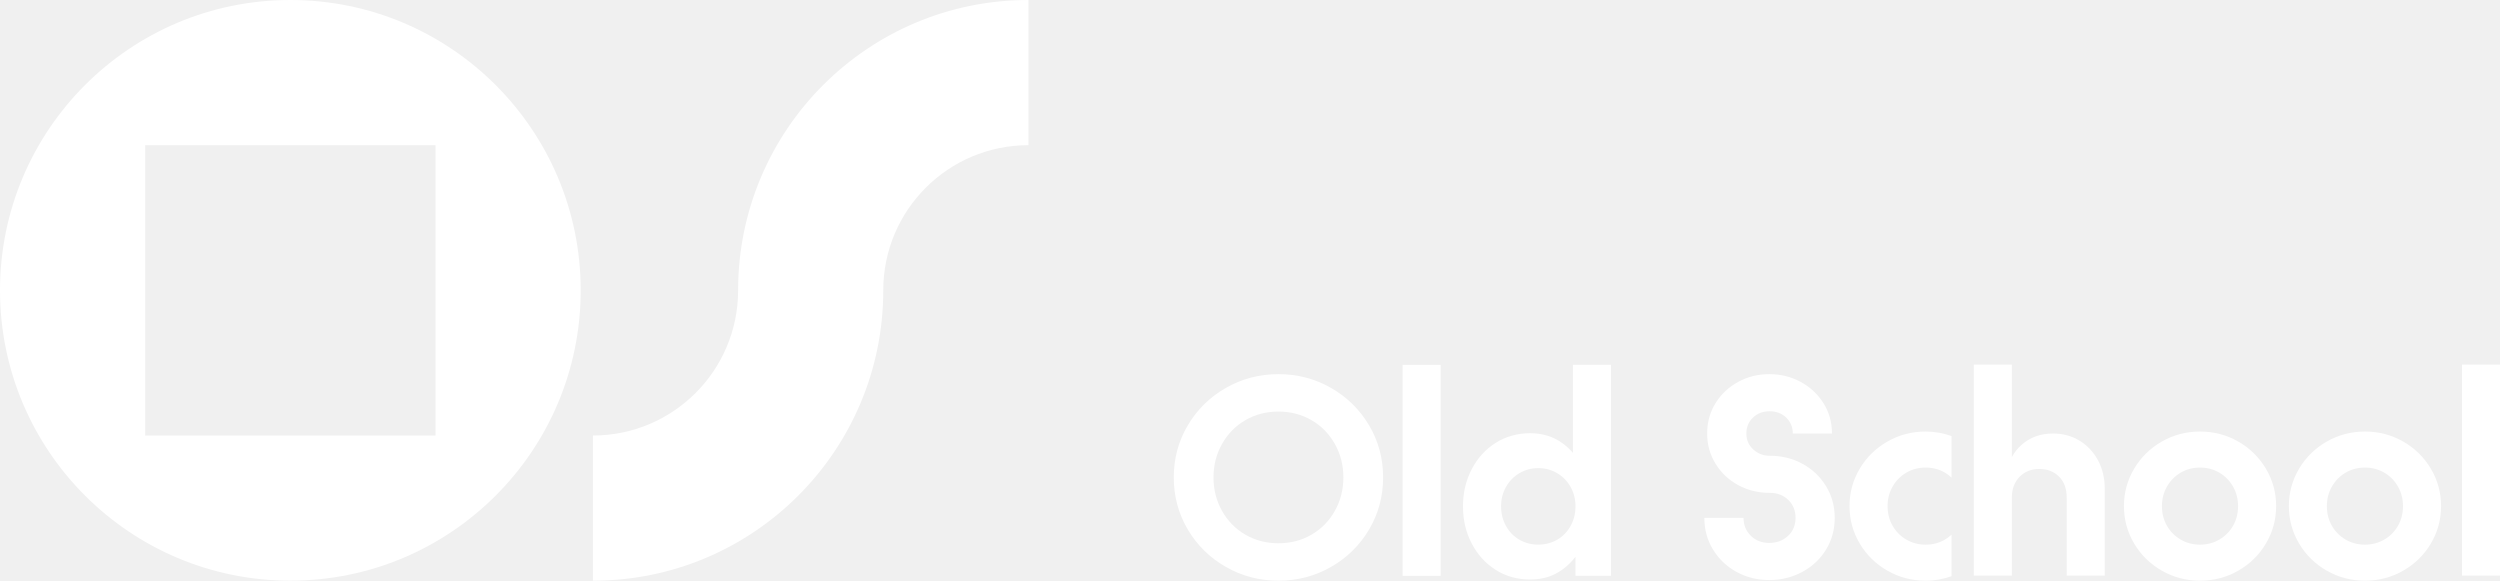
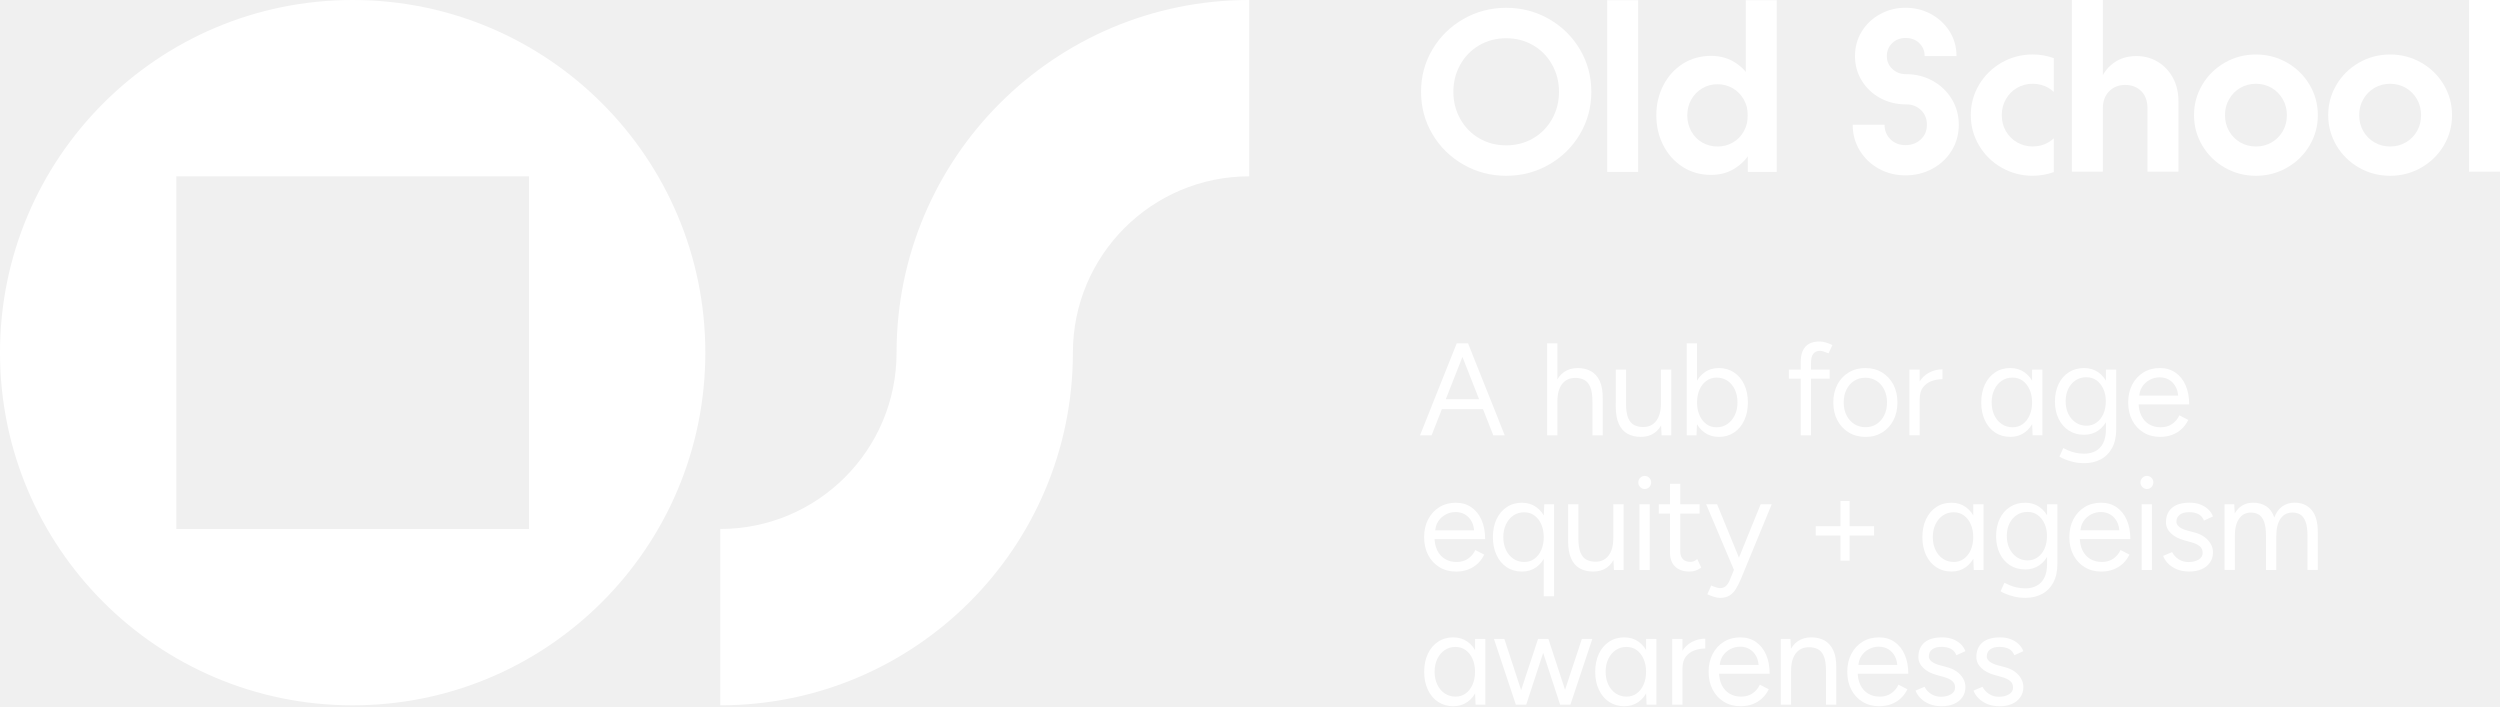
- <svg xmlns="http://www.w3.org/2000/svg" id="Layer_1" viewBox="0 0 825.01 191.63">
+ <svg xmlns="http://www.w3.org/2000/svg" id="a" viewBox="0 0 1197.46 338.29">
  <defs>
-     <style>.cls-1{fill:#fff;stroke-width:0px;}</style>
+     <style>.b{fill:#fff;stroke-width:0px;}</style>
  </defs>
-   <path class="cls-1" d="m439.25,128.02c-5.29-3.03-11.08-4.55-17.36-4.55s-12.07,1.52-17.36,4.55c-5.29,3.03-9.48,7.15-12.56,12.35-3.08,5.2-4.62,10.93-4.62,17.18s1.54,11.98,4.62,17.18c3.08,5.2,7.26,9.32,12.56,12.35,5.3,3.03,11.08,4.55,17.36,4.55s12.07-1.52,17.36-4.55c5.29-3.03,9.48-7.15,12.56-12.35,3.08-5.2,4.62-10.92,4.62-17.18s-1.54-11.98-4.62-17.18c-3.08-5.2-7.26-9.32-12.56-12.35Zm1.25,40.58c-1.88,3.34-4.45,5.96-7.71,7.85-3.26,1.89-6.89,2.83-10.9,2.83s-7.63-.94-10.9-2.83c-3.26-1.89-5.83-4.5-7.71-7.85-1.88-3.34-2.82-7.02-2.82-11.05s.94-7.71,2.82-11.05c1.88-3.34,4.45-5.96,7.71-7.85,3.26-1.89,6.9-2.83,10.9-2.83s7.63.94,10.9,2.83c3.26,1.89,5.83,4.5,7.71,7.85,1.88,3.34,2.82,7.03,2.82,11.05s-.94,7.71-2.82,11.05Z" />
-   <rect class="cls-1" x="462.86" y="120.4" width="12.56" height="69.64" />
-   <path class="cls-1" d="m519.08,149.44c-1.03-1.19-2.18-2.25-3.46-3.18-3.05-2.2-6.6-3.3-10.67-3.3s-8.05,1.07-11.4,3.2c-3.36,2.14-5.99,5.05-7.9,8.73-1.91,3.68-2.86,7.75-2.86,12.21s.95,8.53,2.86,12.21c1.91,3.68,4.54,6.59,7.9,8.73,3.35,2.14,7.16,3.2,11.4,3.2s7.62-1.1,10.67-3.3c1.64-1.18,3.06-2.58,4.29-4.2v6.28h11.73v-69.64h-12.56v29.04Zm-.78,24.12c-1.08,1.95-2.56,3.47-4.43,4.55-1.88,1.08-3.96,1.62-6.23,1.62s-4.36-.54-6.23-1.62c-1.88-1.08-3.36-2.6-4.43-4.55-1.08-1.95-1.62-4.1-1.62-6.45s.54-4.49,1.62-6.41c1.08-1.92,2.55-3.44,4.43-4.55,1.88-1.11,3.95-1.67,6.23-1.67s4.35.56,6.23,1.67c1.88,1.11,3.35,2.63,4.43,4.55,1.08,1.92,1.62,4.05,1.62,6.4h0c0,2.36-.54,4.51-1.62,6.46Z" />
-   <path class="cls-1" d="m594.86,153.09c-3.26-1.8-6.86-2.69-10.8-2.69h-.09c-2.09,0-3.89-.7-5.4-2.09-1.51-1.39-2.26-3.14-2.26-5.25s.72-3.85,2.17-5.25c1.45-1.39,3.28-2.09,5.49-2.09s4.05.7,5.49,2.09c1.45,1.39,2.17,3.14,2.17,5.25h12.93c0-3.71-.94-7.06-2.82-10.03-1.88-2.97-4.39-5.31-7.53-7.01-3.14-1.7-6.59-2.55-10.34-2.55s-7.11.85-10.25,2.55c-3.14,1.7-5.63,4.04-7.48,7.01-1.85,2.97-2.77,6.31-2.77,10.03s.92,6.98,2.77,9.98c1.85,3,4.34,5.35,7.48,7.06,3.14,1.7,6.62,2.55,10.43,2.55h.09c2.4,0,4.4.78,6,2.32,1.6,1.55,2.4,3.53,2.4,5.94s-.83,4.4-2.49,5.94c-1.66,1.55-3.73,2.32-6.19,2.32s-4.49-.79-6.09-2.37c-1.6-1.58-2.4-3.54-2.4-5.9h-12.93c0,3.84.95,7.32,2.86,10.45,1.91,3.13,4.49,5.59,7.76,7.38,3.26,1.8,6.86,2.69,10.8,2.69s7.57-.9,10.9-2.69c3.32-1.79,5.94-4.25,7.85-7.38,1.91-3.12,2.86-6.61,2.86-10.45s-.95-7.32-2.86-10.45c-1.91-3.12-4.49-5.59-7.76-7.38Z" />
-   <path class="cls-1" d="m622.86,145.71c-3.85,2.2-6.9,5.18-9.14,8.96-2.25,3.78-3.37,7.89-3.37,12.35s1.12,8.57,3.37,12.35c2.25,3.78,5.29,6.76,9.14,8.96,3.85,2.2,8.05,3.3,12.6,3.3,3.01,0,5.85-.53,8.56-1.49v-13.71c-.66.61-1.38,1.17-2.18,1.64-1.91,1.11-4.03,1.67-6.37,1.67s-4.46-.56-6.37-1.67c-1.91-1.11-3.42-2.63-4.53-4.55-1.11-1.92-1.66-4.09-1.66-6.5s.55-4.5,1.66-6.45c1.11-1.95,2.62-3.48,4.53-4.6,1.91-1.11,4.03-1.67,6.37-1.67s4.46.56,6.37,1.67c.8.47,1.52,1.03,2.18,1.65v-13.72c-2.7-.96-5.54-1.49-8.56-1.49-4.56,0-8.76,1.1-12.6,3.3Z" />
-   <path class="cls-1" d="m686.27,145.43c-2.59-1.58-5.51-2.37-8.77-2.37-4.06,0-7.5,1.22-10.3,3.67-1.36,1.19-2.45,2.56-3.28,4.1v-30.52h-12.56v69.64h12.56v-25.72c0-2.85.85-5.14,2.54-6.87,1.69-1.73,3.86-2.6,6.51-2.6s4.82.84,6.51,2.51c1.69,1.67,2.54,3.99,2.54,6.96v25.72h12.56v-28.6c0-3.53-.74-6.67-2.22-9.42-1.48-2.75-3.51-4.92-6.09-6.5Z" />
-   <path class="cls-1" d="m738.62,145.71c-3.85-2.2-8.05-3.3-12.6-3.3s-8.76,1.1-12.6,3.3c-3.85,2.2-6.9,5.19-9.14,8.96-2.25,3.78-3.37,7.89-3.37,12.35s1.12,8.57,3.37,12.35c2.25,3.78,5.29,6.76,9.14,8.96,3.85,2.2,8.05,3.3,12.6,3.3s8.76-1.1,12.6-3.3c3.85-2.2,6.89-5.18,9.14-8.96,2.25-3.77,3.37-7.89,3.37-12.35s-1.12-8.57-3.37-12.35c-2.25-3.77-5.3-6.76-9.14-8.96Zm-1.71,27.81c-1.11,1.92-2.62,3.44-4.53,4.55-1.91,1.11-4.03,1.67-6.37,1.67s-4.46-.56-6.37-1.67c-1.91-1.11-3.42-2.63-4.53-4.55-1.11-1.92-1.66-4.09-1.66-6.5s.55-4.5,1.66-6.45c1.11-1.95,2.62-3.48,4.53-4.6,1.91-1.11,4.03-1.67,6.37-1.67s4.46.56,6.37,1.67c1.91,1.11,3.42,2.65,4.53,4.6,1.11,1.95,1.66,4.1,1.66,6.45s-.55,4.58-1.66,6.5Z" />
-   <path class="cls-1" d="m793.05,145.71c-3.85-2.2-8.05-3.3-12.6-3.3s-8.76,1.1-12.6,3.3c-3.85,2.2-6.9,5.19-9.14,8.96-2.25,3.78-3.37,7.89-3.37,12.35s1.12,8.57,3.37,12.35c2.25,3.78,5.29,6.76,9.14,8.96,3.85,2.2,8.05,3.3,12.6,3.3s8.76-1.1,12.6-3.3c3.85-2.2,6.89-5.18,9.14-8.96,2.25-3.77,3.37-7.89,3.37-12.35s-1.12-8.57-3.37-12.35c-2.25-3.77-5.3-6.76-9.14-8.96Zm-1.71,27.81c-1.11,1.92-2.62,3.44-4.53,4.55-1.91,1.11-4.03,1.67-6.37,1.67s-4.46-.56-6.37-1.67c-1.91-1.11-3.42-2.63-4.53-4.55-1.11-1.92-1.66-4.09-1.66-6.5s.55-4.5,1.66-6.45c1.11-1.95,2.62-3.48,4.53-4.6,1.91-1.11,4.03-1.67,6.37-1.67s4.46.56,6.37,1.67c1.91,1.11,3.42,2.65,4.53,4.6,1.11,1.95,1.66,4.1,1.66,6.45s-.55,4.58-1.66,6.5Z" />
-   <rect class="cls-1" x="812.46" y="120.31" width="12.56" height="69.64" />
-   <path class="cls-1" d="m243.58,95.81h0c0,26.46-21.45,47.91-47.91,47.91v47.91c52.91,0,95.81-42.89,95.81-95.81h0c0-26.46,21.45-47.91,47.91-47.91V0c-52.91,0-95.81,42.89-95.81,95.81Z" />
-   <path class="cls-1" d="m95.82,0C42.9,0,0,42.9,0,95.81s42.9,95.81,95.82,95.81,95.81-42.9,95.81-95.81S148.73,0,95.82,0Zm47.91,143.72H47.91V47.91h95.81v95.81Z" />
+   <path class="b" d="m598.36,84.46V0C505.07,0,429.45,75.62,429.44,168.91c0,46.65-37.81,84.46-84.46,84.46v84.46c93.29,0,168.92-75.62,168.92-168.91,0-46.65,37.81-84.46,84.46-84.46" />
+   <path class="b" d="m253.38,253.37H84.46V84.46h168.92v168.91Zm84.46-84.45C337.84,75.63,262.21,0,168.92,0S0,75.63,0,168.92s75.63,168.92,168.92,168.92,168.92-75.63,168.92-168.92" />
+   <path class="b" d="m696.14,43.97c0,4.75,1.11,9.1,3.33,13.05,2.22,3.95,5.25,7.04,9.1,9.26,3.85,2.23,8.14,3.34,12.87,3.34s9.01-1.11,12.87-3.34c3.85-2.23,6.89-5.32,9.1-9.26,2.22-3.95,3.33-8.3,3.33-13.05s-1.11-9.1-3.33-13.05c-2.22-3.95-5.25-7.03-9.1-9.26-3.85-2.23-8.14-3.34-12.87-3.34s-9.01,1.12-12.87,3.34c-3.85,2.23-6.89,5.32-9.1,9.26-2.22,3.95-3.33,8.3-3.33,13.05m-15.48,0c0-7.38,1.82-14.14,5.45-20.28,3.64-6.14,8.58-11,14.83-14.58,6.25-3.58,13.09-5.37,20.5-5.37s14.25,1.79,20.5,5.37c6.25,3.58,11.2,8.44,14.83,14.58,3.64,6.14,5.45,12.9,5.45,20.28s-1.82,14.14-5.45,20.28c-3.63,6.14-8.58,11-14.83,14.58-6.25,3.58-13.08,5.37-20.5,5.37s-14.25-1.79-20.5-5.37c-6.25-3.58-11.19-8.44-14.83-14.58-3.63-6.14-5.45-12.9-5.45-20.28" />
+   <rect class="b" x="769.81" y=".11" width="14.83" height="82.23" />
+   <polygon class="b" points="836.2 .11 836.2 37.5 837.18 41.45 837.18 82.34 851.03 82.34 851.03 .11 836.2 .11" />
+   <path class="b" d="m837.18,55.26c0,2.78-.64,5.32-1.91,7.62-1.27,2.3-3.02,4.09-5.23,5.37-2.22,1.28-4.67,1.92-7.36,1.92s-5.14-.64-7.36-1.92c-2.22-1.28-3.96-3.07-5.23-5.37-1.27-2.3-1.91-4.84-1.91-7.62s.64-5.3,1.91-7.57c1.27-2.26,3.02-4.06,5.23-5.37,2.22-1.32,4.67-1.97,7.36-1.97s5.14.66,7.36,1.97c2.22,1.32,3.96,3.11,5.23,5.37,1.27,2.27,1.91,4.79,1.91,7.57m6.11.11c0-5.19-.96-9.96-2.89-14.31-1.93-4.35-4.69-7.82-8.29-10.42-3.6-2.59-7.8-3.89-12.59-3.89s-9.51,1.26-13.47,3.78c-3.96,2.52-7.07,5.96-9.32,10.31-2.25,4.35-3.38,9.16-3.38,14.42s1.13,10.07,3.38,14.42c2.25,4.35,5.36,7.78,9.32,10.31,3.96,2.52,8.45,3.78,13.47,3.78s9-1.3,12.59-3.89c3.6-2.59,6.36-6.07,8.29-10.42,1.93-4.35,2.89-9.05,2.89-14.09" />
+   <path class="b" d="m902.68,59.76h-15.27c0,4.53,1.13,8.64,3.38,12.34,2.25,3.69,5.31,6.6,9.16,8.72,3.85,2.12,8.1,3.18,12.76,3.18s8.94-1.06,12.87-3.18c3.93-2.12,7.01-5.02,9.27-8.72,2.25-3.69,3.38-7.8,3.38-12.34s-1.13-8.64-3.38-12.34c-2.25-3.69-5.31-6.6-9.16-8.72-3.85-2.12-8.11-3.18-12.76-3.18h-.11c-2.47,0-4.6-.82-6.38-2.47-1.78-1.64-2.67-3.71-2.67-6.19s.85-4.55,2.56-6.2c1.71-1.64,3.87-2.47,6.49-2.47s4.78.82,6.49,2.47c1.71,1.64,2.56,3.71,2.56,6.2h15.27c0-4.39-1.11-8.33-3.33-11.84-2.22-3.51-5.18-6.27-8.89-8.28-3.71-2.01-7.78-3.02-12.21-3.02s-8.4,1.01-12.1,3.02c-3.71,2.01-6.65,4.77-8.83,8.28-2.18,3.51-3.27,7.46-3.27,11.84s1.09,8.24,3.27,11.79c2.18,3.55,5.13,6.32,8.83,8.33,3.71,2.01,7.81,3.02,12.32,3.02h.11c2.84,0,5.2.91,7.09,2.74,1.89,1.83,2.83,4.17,2.83,7.02s-.98,5.19-2.94,7.02c-1.96,1.83-4.4,2.74-7.31,2.74s-5.31-.93-7.2-2.8c-1.89-1.86-2.84-4.18-2.84-6.96" />
+   <path class="b" d="m983.74,27.85c-3.19-1.13-6.55-1.76-10.1-1.76-5.38,0-10.34,1.3-14.88,3.89-4.54,2.6-8.14,6.12-10.8,10.58-2.65,4.46-3.98,9.32-3.98,14.58s1.33,10.12,3.98,14.58c2.65,4.46,6.25,7.99,10.8,10.58,4.54,2.59,9.5,3.89,14.88,3.89,3.56,0,6.91-.62,10.1-1.76v-16.19c-.78.72-1.63,1.38-2.58,1.94-2.25,1.32-4.76,1.97-7.52,1.97s-5.27-.66-7.52-1.97c-2.25-1.32-4.03-3.11-5.34-5.37-1.31-2.26-1.96-4.82-1.96-7.67s.65-5.32,1.96-7.62,3.09-4.11,5.34-5.43c2.25-1.32,4.76-1.97,7.52-1.97s5.27.66,7.52,1.97c.95.56,1.8,1.22,2.58,1.95v-16.2Z" />
+   <path class="b" d="m992.4,82.23h14.83v-30.37c0-3.36,1-6.07,3-8.11,2-2.05,4.56-3.07,7.69-3.07s5.69.99,7.69,2.96c2,1.97,3,4.71,3,8.22v30.37h14.83v-33.77c0-4.17-.87-7.88-2.62-11.13-1.75-3.25-4.14-5.81-7.2-7.68-3.05-1.86-6.51-2.8-10.36-2.8-4.8,0-8.85,1.44-12.16,4.33-3.31,2.89-5.29,6.67-5.94,11.35l2.07.22V0h-14.83v82.23Z" />
+   <path class="b" d="m1095.38,55.15c0,2.85-.65,5.41-1.96,7.68-1.31,2.27-3.09,4.06-5.34,5.37-2.25,1.32-4.76,1.97-7.52,1.97s-5.27-.66-7.52-1.97c-2.25-1.32-4.03-3.11-5.34-5.37-1.31-2.27-1.96-4.82-1.96-7.68s.65-5.32,1.96-7.62c1.31-2.3,3.09-4.11,5.34-5.43,2.25-1.32,4.76-1.97,7.52-1.97s5.27.66,7.52,1.97c2.25,1.32,4.03,3.13,5.34,5.43,1.31,2.3,1.96,4.84,1.96,7.62m14.83,0c0-5.26-1.33-10.12-3.98-14.58-2.65-4.46-6.25-7.99-10.8-10.58-4.54-2.59-9.5-3.89-14.88-3.89s-10.34,1.3-14.88,3.89c-4.54,2.6-8.14,6.12-10.79,10.58-2.66,4.46-3.98,9.32-3.98,14.58s1.32,10.13,3.98,14.58c2.65,4.46,6.25,7.99,10.79,10.58,4.54,2.59,9.5,3.89,14.88,3.89s10.34-1.3,14.88-3.89c4.54-2.59,8.14-6.12,10.8-10.58,2.65-4.46,3.98-9.32,3.98-14.58" />
+   <path class="b" d="m1159.66,55.15c0,2.85-.65,5.41-1.96,7.68-1.31,2.27-3.09,4.06-5.34,5.37-2.25,1.32-4.76,1.97-7.52,1.97s-5.27-.66-7.52-1.97c-2.25-1.32-4.03-3.11-5.34-5.37-1.31-2.27-1.96-4.82-1.96-7.68s.65-5.32,1.96-7.62c1.31-2.3,3.09-4.11,5.34-5.43,2.25-1.32,4.76-1.97,7.52-1.97s5.27.66,7.52,1.97c2.25,1.32,4.03,3.13,5.34,5.43,1.31,2.3,1.96,4.84,1.96,7.62m14.83,0c0-5.26-1.33-10.12-3.98-14.58-2.65-4.46-6.25-7.99-10.8-10.58-4.54-2.59-9.5-3.89-14.88-3.89s-10.34,1.3-14.88,3.89c-4.54,2.6-8.14,6.12-10.8,10.58-2.65,4.46-3.98,9.32-3.98,14.58s1.33,10.13,3.98,14.58c2.65,4.46,6.25,7.99,10.8,10.58,4.54,2.59,9.5,3.89,14.88,3.89s10.34-1.3,14.88-3.89c4.54-2.59,8.14-6.12,10.8-10.58,2.65-4.46,3.98-9.32,3.98-14.58" />
+   <rect class="b" x="1182.63" y="0" width="14.83" height="82.23" />
+   <path class="b" d="m963.66,337.19c1.69-.73,3.02-1.79,4.01-3.18s1.48-3.02,1.48-4.91c0-1.43-.35-2.77-1.05-4.03-.7-1.26-1.73-2.38-3.08-3.37-1.36-.99-3.04-1.73-5.06-2.23l-3.08-.82c-1.73-.46-3.03-1.06-3.92-1.79-.88-.73-1.33-1.52-1.33-2.36,0-1.47.53-2.61,1.6-3.43,1.07-.82,2.55-1.23,4.44-1.23,1.77,0,3.27.32,4.5.94,1.23.63,2.12,1.66,2.65,3.08l4.32-1.95c-.49-1.34-1.28-2.51-2.34-3.49-1.07-.99-2.34-1.75-3.82-2.3-1.48-.55-3.13-.82-4.93-.82-3.78,0-6.63.83-8.54,2.49-1.91,1.66-2.87,3.98-2.87,6.95,0,1.93.78,3.66,2.34,5.19,1.56,1.53,3.74,2.67,6.54,3.43l2.96.82c1.89.5,3.32,1.15,4.29,1.95.97.8,1.45,1.85,1.45,3.15,0,1.43-.66,2.53-1.97,3.3-1.32.78-2.94,1.16-4.87,1.16-1.69,0-3.23-.44-4.63-1.32-1.4-.88-2.45-2.04-3.15-3.46l-4.32,1.83c.49,1.34,1.3,2.58,2.44,3.71,1.13,1.13,2.54,2.05,4.23,2.74,1.69.69,3.66,1.04,5.92,1.04s4.11-.37,5.8-1.1m-27.76,0c1.69-.73,3.02-1.79,4.01-3.18.99-1.38,1.48-3.02,1.48-4.91,0-1.43-.35-2.77-1.05-4.03-.7-1.26-1.73-2.38-3.08-3.37-1.36-.99-3.04-1.73-5.06-2.23l-3.08-.82c-1.73-.46-3.03-1.06-3.92-1.79-.89-.73-1.33-1.52-1.33-2.36,0-1.47.53-2.61,1.6-3.43,1.07-.82,2.55-1.23,4.44-1.23,1.77,0,3.27.32,4.5.94,1.23.63,2.12,1.66,2.65,3.08l4.32-1.95c-.49-1.34-1.27-2.51-2.34-3.49-1.07-.99-2.34-1.75-3.82-2.3-1.48-.55-3.13-.82-4.94-.82-3.78,0-6.63.83-8.54,2.49-1.91,1.66-2.87,3.98-2.87,6.95,0,1.93.78,3.66,2.34,5.19,1.56,1.53,3.74,2.67,6.54,3.43l2.96.82c1.89.5,3.32,1.15,4.29,1.95.97.8,1.45,1.85,1.45,3.15,0,1.43-.66,2.53-1.97,3.3-1.32.78-2.94,1.16-4.87,1.16-1.69,0-3.23-.44-4.63-1.32-1.4-.88-2.45-2.04-3.15-3.46l-4.32,1.83c.49,1.34,1.31,2.58,2.44,3.71,1.13,1.13,2.54,2.05,4.23,2.74,1.69.69,3.66,1.04,5.92,1.04s4.11-.37,5.8-1.1m-44.42-22.85c.92-1.45,2.14-2.57,3.64-3.37,1.5-.8,3.09-1.2,4.78-1.2s3.25.4,4.56,1.2c1.32.8,2.36,1.93,3.15,3.4.78,1.47,1.17,3.21,1.17,5.22l1.3-1.07h-21.28l1.3,1.01c0-2.01.46-3.75,1.39-5.19m14.43,22.94c1.75-.67,3.27-1.61,4.56-2.83,1.3-1.22,2.33-2.64,3.12-4.28l-4.26-2.2c-.82,1.72-1.98,3.11-3.49,4.15-1.5,1.05-3.34,1.57-5.52,1.57-2.06,0-3.89-.47-5.49-1.42-1.6-.94-2.85-2.32-3.73-4.12-.89-1.8-1.33-3.97-1.33-6.48l-1.23,1.07h25.48c0-3.53-.58-6.59-1.73-9.19-1.15-2.6-2.78-4.63-4.87-6.07-2.1-1.45-4.59-2.17-7.46-2.17s-5.58.7-7.86,2.11c-2.28,1.41-4.07,3.35-5.37,5.82-1.3,2.48-1.94,5.33-1.94,8.56s.65,6.08,1.94,8.56c1.3,2.48,3.09,4.42,5.4,5.82,2.3,1.41,4.96,2.11,7.96,2.11,2.14,0,4.08-.34,5.83-1.01m-26.39-15.86v-1.51c.04-3.48-.44-6.29-1.45-8.43-1.01-2.14-2.41-3.7-4.19-4.69-1.79-.98-3.9-1.48-6.32-1.48-2.55,0-4.73.63-6.54,1.89-1.81,1.26-3.19,3.08-4.13,5.48-.95,2.39-1.42,5.25-1.42,8.56h2.41c0-3.57.75-6.33,2.25-8.28,1.5-1.95,3.61-2.93,6.32-2.93,1.56,0,2.96.3,4.19.91,1.23.61,2.2,1.73,2.9,3.37.7,1.64,1.05,4.01,1.05,7.11h4.94Zm0,0h-4.93v16.11h4.93v-16.11Zm-21.65,16.11v-25.68l-.31-5.79h-4.63v31.47h4.94Zm-32.82-23.19c.92-1.45,2.14-2.57,3.64-3.37,1.5-.8,3.09-1.2,4.78-1.2s3.25.4,4.56,1.2c1.32.8,2.36,1.93,3.15,3.4.78,1.47,1.17,3.21,1.17,5.22l1.3-1.07h-21.28l1.3,1.01c0-2.01.46-3.75,1.39-5.19m14.43,22.94c1.75-.67,3.27-1.61,4.56-2.83,1.3-1.22,2.33-2.64,3.12-4.28l-4.26-2.2c-.82,1.72-1.98,3.11-3.49,4.15-1.5,1.05-3.34,1.57-5.52,1.57-2.06,0-3.89-.47-5.49-1.42s-2.85-2.32-3.73-4.12c-.89-1.8-1.33-3.97-1.33-6.48l-1.23,1.07h25.48c0-3.53-.58-6.59-1.73-9.19-1.15-2.6-2.78-4.63-4.87-6.07-2.1-1.45-4.59-2.17-7.46-2.17s-5.58.7-7.86,2.11c-2.28,1.41-4.07,3.35-5.37,5.82-1.3,2.48-1.94,5.33-1.94,8.56s.65,6.08,1.94,8.56c1.3,2.48,3.09,4.42,5.4,5.82,2.3,1.41,4.96,2.11,7.96,2.11,2.14,0,4.08-.34,5.83-1.01m-33.65-31.22h-4.93v31.47h4.93v-31.47Zm0,14.16c0-2.39.53-4.28,1.6-5.67,1.07-1.38,2.44-2.38,4.1-2.99,1.67-.61,3.4-.91,5.21-.91v-4.72c-2.22,0-4.33.51-6.32,1.54-2,1.03-3.63,2.6-4.9,4.72-1.27,2.12-1.91,4.88-1.91,8.28l2.22-.25Zm-31.93,11.96c-1.52-1.01-2.71-2.41-3.58-4.22-.86-1.8-1.3-3.86-1.3-6.17s.43-4.36,1.3-6.17c.86-1.8,2.05-3.21,3.55-4.22,1.5-1.01,3.22-1.51,5.15-1.51s3.47.5,4.87,1.51c1.4,1.01,2.5,2.41,3.3,4.22.8,1.81,1.2,3.86,1.2,6.17s-.4,4.36-1.2,6.17c-.8,1.8-1.9,3.21-3.3,4.22-1.4,1.01-3,1.51-4.81,1.51-1.93,0-3.66-.5-5.18-1.51m10.89,4.03c1.95-1.38,3.46-3.32,4.53-5.82,1.07-2.5,1.6-5.36,1.6-8.59s-.53-6.15-1.6-8.62c-1.07-2.47-2.58-4.41-4.53-5.79-1.95-1.38-4.23-2.08-6.82-2.08-2.76,0-5.18.69-7.28,2.08-2.1,1.38-3.73,3.32-4.9,5.79-1.17,2.48-1.76,5.35-1.76,8.62s.59,6.1,1.76,8.59c1.17,2.5,2.81,4.44,4.9,5.82,2.1,1.38,4.52,2.08,7.28,2.08,2.59,0,4.86-.69,6.82-2.08m8.54,1.32v-31.47h-4.94v25.62l.25,5.85h4.69Zm-41.42,0l-10.3-31.47h-4.69l10.3,31.47h4.69Zm-21.1,0l-10.3-31.47h-5l10.49,31.47h4.81Zm.18,0l10.3-31.47h-4.63l-10.42,31.47h4.75Zm21.16,0l10.49-31.47h-5l-10.42,31.47h4.93Zm-60.17-5.35c-1.52-1.01-2.71-2.41-3.58-4.22-.86-1.8-1.3-3.86-1.3-6.17s.43-4.36,1.3-6.17c.86-1.8,2.04-3.21,3.55-4.22,1.5-1.01,3.22-1.51,5.15-1.51s3.47.5,4.87,1.51c1.4,1.01,2.5,2.41,3.3,4.22.8,1.81,1.2,3.86,1.2,6.17s-.4,4.36-1.2,6.17c-.8,1.8-1.9,3.21-3.3,4.22-1.4,1.01-3,1.51-4.81,1.51-1.93,0-3.66-.5-5.18-1.51m10.89,4.03c1.95-1.38,3.46-3.32,4.53-5.82,1.07-2.5,1.6-5.36,1.6-8.59s-.53-6.15-1.6-8.62c-1.07-2.47-2.58-4.41-4.53-5.79-1.95-1.38-4.23-2.08-6.82-2.08-2.76,0-5.18.69-7.28,2.08-2.1,1.38-3.73,3.32-4.9,5.79-1.17,2.48-1.76,5.35-1.76,8.62s.59,6.1,1.76,8.59c1.17,2.5,2.81,4.44,4.9,5.82,2.1,1.38,4.52,2.08,7.28,2.08,2.59,0,4.86-.69,6.82-2.08m8.54,1.32v-31.47h-4.93v25.62l.25,5.85h4.69Z" />
+   <path class="b" d="m1070.45,273.02v-16.3c0-3.57.68-6.33,2.04-8.28,1.36-1.95,3.23-2.93,5.61-2.93,1.4,0,2.64.3,3.73.91,1.09.61,1.95,1.73,2.59,3.37.64,1.64.96,4.01.96,7.11v16.11h4.93v-16.3c0-3.57.68-6.33,2.04-8.28,1.36-1.95,3.25-2.93,5.68-2.93,1.4,0,2.63.3,3.7.91,1.07.61,1.92,1.73,2.56,3.37.64,1.64.96,4.01.96,7.11v16.11h4.93v-18c.04-4.78-.94-8.35-2.93-10.7-2-2.35-4.72-3.53-8.17-3.53-2.3,0-4.29.61-5.95,1.83-1.67,1.22-2.93,2.98-3.79,5.29-.78-2.39-2.05-4.17-3.79-5.35-1.75-1.17-3.86-1.76-6.32-1.76-1.97,0-3.7.44-5.18,1.32-1.48.88-2.69,2.16-3.64,3.84l-.25-4.41h-4.63v31.47h4.93Zm-15.96-.35c1.69-.73,3.02-1.79,4.01-3.18.99-1.38,1.48-3.02,1.48-4.91,0-1.43-.35-2.77-1.05-4.03-.7-1.26-1.73-2.38-3.08-3.37-1.36-.99-3.04-1.73-5.06-2.23l-3.08-.82c-1.73-.46-3.03-1.06-3.92-1.79-.88-.73-1.33-1.52-1.33-2.36,0-1.47.53-2.61,1.6-3.43,1.07-.82,2.55-1.23,4.44-1.23,1.77,0,3.27.32,4.5.94,1.23.63,2.12,1.66,2.65,3.08l4.32-1.95c-.49-1.34-1.27-2.51-2.34-3.49-1.07-.99-2.34-1.75-3.82-2.3-1.48-.55-3.13-.82-4.94-.82-3.78,0-6.63.83-8.54,2.49-1.91,1.66-2.87,3.98-2.87,6.95,0,1.93.78,3.66,2.34,5.19,1.56,1.53,3.74,2.67,6.54,3.43l2.96.82c1.89.5,3.32,1.15,4.29,1.95.97.8,1.45,1.85,1.45,3.15,0,1.43-.66,2.53-1.97,3.3-1.32.78-2.94,1.16-4.87,1.16-1.69,0-3.23-.44-4.63-1.32-1.4-.88-2.45-2.04-3.15-3.46l-4.32,1.83c.49,1.34,1.31,2.58,2.44,3.71,1.13,1.13,2.54,2.05,4.23,2.74,1.69.69,3.66,1.04,5.92,1.04s4.11-.37,5.8-1.1m-23.97-39.37c.6-.63.89-1.36.89-2.2,0-.88-.3-1.63-.89-2.23-.6-.61-1.33-.91-2.19-.91s-1.54.3-2.16.91c-.62.61-.93,1.35-.93,2.23s.31,1.57.93,2.2c.62.63,1.34.94,2.16.94.86,0,1.59-.31,2.19-.94m.22,8.25h-4.93v31.47h4.93v-31.47Zm-32.89,8.28c.93-1.45,2.14-2.57,3.64-3.37,1.5-.8,3.09-1.2,4.78-1.2s3.25.4,4.56,1.2c1.32.8,2.36,1.93,3.15,3.4.78,1.47,1.17,3.21,1.17,5.22l1.3-1.07h-21.28l1.3,1.01c0-2.01.46-3.75,1.39-5.19m14.43,22.94c1.75-.67,3.27-1.61,4.56-2.83,1.3-1.22,2.33-2.64,3.12-4.28l-4.26-2.2c-.82,1.72-1.98,3.11-3.48,4.15-1.5,1.05-3.34,1.57-5.52,1.57-2.06,0-3.89-.47-5.49-1.42-1.6-.94-2.85-2.32-3.73-4.12-.89-1.8-1.33-3.97-1.33-6.48l-1.23,1.07h25.48c0-3.53-.58-6.59-1.73-9.19-1.15-2.6-2.78-4.63-4.87-6.07-2.1-1.45-4.59-2.17-7.46-2.17s-5.58.7-7.86,2.11c-2.28,1.41-4.07,3.35-5.37,5.82-1.3,2.48-1.94,5.33-1.94,8.56s.65,6.08,1.94,8.56c1.3,2.48,3.09,4.42,5.4,5.82,2.3,1.41,4.95,2.11,7.96,2.11,2.14,0,4.08-.34,5.83-1.01m-46.23-5.85c-1.5-1.01-2.68-2.38-3.55-4.12-.86-1.74-1.3-3.77-1.3-6.07s.42-4.21,1.26-5.95c.84-1.74,2.01-3.1,3.52-4.09,1.5-.99,3.22-1.48,5.15-1.48s3.46.49,4.84,1.48c1.38.99,2.47,2.35,3.27,4.09.8,1.74,1.2,3.72,1.2,5.95s-.39,4.33-1.17,6.07c-.78,1.74-1.87,3.12-3.27,4.12-1.4,1.01-3,1.51-4.81,1.51-1.93,0-3.65-.5-5.15-1.51m10.76,3.84c1.93-1.34,3.44-3.21,4.53-5.6,1.09-2.39,1.63-5.16,1.63-8.31s-.55-5.99-1.63-8.4c-1.09-2.41-2.6-4.29-4.53-5.63-1.93-1.34-4.19-2.01-6.79-2.01-2.76,0-5.18.67-7.28,2.01-2.1,1.34-3.73,3.22-4.9,5.63-1.17,2.41-1.76,5.21-1.76,8.4s.59,5.86,1.76,8.28c1.17,2.41,2.81,4.29,4.9,5.63,2.1,1.34,4.52,2.01,7.28,2.01,2.59,0,4.85-.67,6.79-2.01m1.23,13.78c2.3-1.22,4.11-3.04,5.43-5.48,1.32-2.43,1.97-5.46,1.97-9.06v-28.45h-4.94v28.51c0,2.73-.44,4.96-1.33,6.7-.88,1.74-2.12,3.02-3.7,3.84-1.58.82-3.36,1.23-5.34,1.23-1.52,0-2.95-.16-4.29-.47-1.34-.31-2.5-.69-3.49-1.13-.99-.44-1.75-.81-2.28-1.1l-1.85,4.09c.49.34,1.31.74,2.44,1.23,1.13.48,2.51.92,4.13,1.32,1.62.4,3.42.6,5.4.6,2.92,0,5.53-.61,7.83-1.83m-47.38-16.87c-1.52-1.01-2.71-2.41-3.58-4.22-.86-1.8-1.3-3.86-1.3-6.17s.43-4.36,1.3-6.17c.86-1.8,2.05-3.21,3.55-4.22,1.5-1.01,3.22-1.51,5.15-1.51s3.47.5,4.87,1.51c1.4,1.01,2.5,2.41,3.3,4.22.8,1.81,1.2,3.86,1.2,6.17s-.4,4.36-1.2,6.17c-.8,1.81-1.9,3.21-3.3,4.22-1.4,1.01-3,1.51-4.81,1.51-1.93,0-3.66-.5-5.18-1.51m10.89,4.03c1.95-1.38,3.46-3.33,4.53-5.82,1.07-2.5,1.6-5.36,1.6-8.59s-.53-6.15-1.6-8.62c-1.07-2.47-2.58-4.41-4.53-5.79-1.95-1.38-4.22-2.08-6.82-2.08-2.76,0-5.18.69-7.28,2.08-2.1,1.38-3.73,3.32-4.9,5.79-1.17,2.48-1.76,5.35-1.76,8.62s.59,6.1,1.76,8.59c1.17,2.5,2.81,4.44,4.9,5.82,2.1,1.38,4.52,2.08,7.28,2.08,2.59,0,4.86-.69,6.82-2.08m8.54,1.32v-31.47h-4.93v25.62l.25,5.85h4.69Zm-52.43-20.96h-27.94v4.47h27.94v-4.47Zm-11.72-12.08h-4.38v28.58h4.38v-28.58Zm-50.52,33.05l-1.48-3.46-11.47-28.01h-5.24l13.32,31.47h4.87Zm-7.09,12.27c1.19-.71,2.21-1.74,3.05-3.08.84-1.34,1.65-2.94,2.44-4.78l14.8-35.88h-5.3l-11.41,28.07-3.52,8.56c-.49,1.13-1.1,2-1.82,2.61-.72.61-1.64.91-2.74.91-.41,0-.98-.11-1.7-.31-.72-.21-1.55-.53-2.5-.94l-1.85,4.22c1.15.5,2.24.91,3.27,1.23,1.03.32,1.93.47,2.71.47,1.85,0,3.37-.36,4.56-1.07m-14.24-43.75h-19.55v4.47h19.55v-4.47Zm-2.1,31.82c.86-.27,1.83-.76,2.9-1.48l-1.91-4.09c-.78.59-1.41.96-1.88,1.1-.47.15-.96.22-1.45.22-1.52,0-2.71-.43-3.55-1.29-.84-.86-1.26-2.09-1.26-3.68v-32.42h-4.94v32.92c0,2.9.82,5.14,2.47,6.73,1.64,1.6,3.97,2.39,6.97,2.39.9,0,1.79-.14,2.65-.41m-22-40.06c.6-.63.89-1.36.89-2.2,0-.88-.3-1.63-.89-2.23-.6-.61-1.33-.91-2.19-.91s-1.54.3-2.16.91c-.62.61-.92,1.35-.92,2.23s.31,1.57.92,2.2c.62.63,1.34.94,2.16.94s1.59-.31,2.19-.94m.22,8.25h-4.93v31.47h4.93v-31.47Zm-39.1,16.11v1.51c0,3.44.49,6.24,1.48,8.4.99,2.16,2.38,3.74,4.19,4.72,1.81.98,3.91,1.48,6.29,1.48,2.59,0,4.78-.63,6.57-1.89,1.79-1.26,3.16-3.08,4.1-5.48.95-2.39,1.42-5.24,1.42-8.56h-2.41c0,3.53-.75,6.27-2.25,8.25-1.5,1.97-3.59,2.96-6.26,2.96-1.56,0-2.97-.3-4.23-.91-1.25-.61-2.23-1.73-2.93-3.37-.7-1.64-1.05-4.01-1.05-7.11h-4.94Zm4.94-16.11h-4.93v16.11h4.93v-16.11Zm21.65,31.47v-31.47h-4.94v25.68l.31,5.79h4.63Zm-52.75-5.35c-1.52-1.01-2.71-2.41-3.58-4.22-.86-1.8-1.3-3.86-1.3-6.17s.43-4.36,1.3-6.17c.86-1.8,2.05-3.21,3.55-4.22,1.5-1.01,3.22-1.51,5.15-1.51s3.47.5,4.87,1.51c1.4,1.01,2.5,2.41,3.3,4.22.8,1.81,1.2,3.86,1.2,6.17s-.4,4.36-1.2,6.17c-.8,1.81-1.9,3.21-3.3,4.22-1.4,1.01-3,1.51-4.81,1.51-1.93,0-3.66-.5-5.18-1.51m10.89,4.03c1.95-1.38,3.46-3.33,4.53-5.82,1.07-2.5,1.6-5.36,1.6-8.59s-.53-6.15-1.6-8.62c-1.07-2.47-2.58-4.41-4.53-5.79-1.95-1.38-4.23-2.08-6.82-2.08-2.75,0-5.18.69-7.28,2.08-2.1,1.38-3.73,3.32-4.9,5.79-1.17,2.48-1.76,5.35-1.76,8.62s.59,6.1,1.76,8.59c1.17,2.5,2.81,4.44,4.9,5.82,2.1,1.38,4.52,2.08,7.28,2.08,2.59,0,4.86-.69,6.82-2.08m8.54,13.91v-44.06h-4.69l-.25,5.85v38.21h4.94Zm-55.57-35.78c.93-1.45,2.14-2.57,3.64-3.37,1.5-.8,3.09-1.2,4.78-1.2s3.25.4,4.56,1.2c1.32.8,2.36,1.93,3.15,3.4.78,1.47,1.17,3.21,1.17,5.22l1.3-1.07h-21.28l1.3,1.01c0-2.01.46-3.75,1.39-5.19m14.43,22.94c1.75-.67,3.27-1.61,4.56-2.83,1.3-1.22,2.33-2.64,3.12-4.28l-4.26-2.2c-.82,1.72-1.98,3.11-3.48,4.15-1.5,1.05-3.34,1.57-5.52,1.57-2.06,0-3.89-.47-5.49-1.42-1.6-.94-2.85-2.32-3.73-4.12-.89-1.8-1.33-3.97-1.33-6.48l-1.23,1.07h25.48c0-3.53-.58-6.59-1.73-9.19-1.15-2.6-2.78-4.63-4.87-6.07-2.1-1.45-4.59-2.17-7.46-2.17s-5.58.7-7.86,2.11c-2.28,1.41-4.07,3.35-5.37,5.82-1.3,2.48-1.94,5.33-1.94,8.56s.65,6.08,1.94,8.56c1.3,2.48,3.09,4.42,5.4,5.82,2.3,1.41,4.95,2.11,7.96,2.11,2.14,0,4.08-.34,5.83-1.01" />
+   <path class="b" d="m1026.03,185.31c.93-1.45,2.14-2.57,3.64-3.37,1.5-.8,3.09-1.2,4.78-1.2s3.25.4,4.56,1.2c1.32.8,2.36,1.93,3.15,3.4.78,1.47,1.17,3.21,1.17,5.22l1.3-1.07h-21.28l1.3,1.01c0-2.01.46-3.75,1.39-5.19m14.43,22.94c1.75-.67,3.27-1.61,4.56-2.83,1.3-1.22,2.33-2.64,3.12-4.28l-4.26-2.2c-.82,1.72-1.98,3.11-3.48,4.15-1.5,1.05-3.34,1.57-5.52,1.57-2.06,0-3.89-.47-5.49-1.42-1.6-.94-2.85-2.32-3.73-4.12-.89-1.8-1.33-3.97-1.33-6.48l-1.23,1.07h25.48c0-3.53-.58-6.59-1.73-9.19-1.15-2.6-2.78-4.63-4.87-6.07-2.1-1.45-4.59-2.17-7.46-2.17s-5.58.7-7.86,2.11c-2.28,1.41-4.07,3.35-5.37,5.82-1.3,2.48-1.94,5.33-1.94,8.56s.65,6.08,1.94,8.56c1.3,2.48,3.09,4.42,5.4,5.82,2.3,1.41,4.95,2.11,7.96,2.11,2.14,0,4.08-.34,5.83-1.01m-46.23-5.85c-1.5-1.01-2.68-2.38-3.55-4.12-.86-1.74-1.3-3.77-1.3-6.07s.42-4.21,1.26-5.95c.84-1.74,2.01-3.1,3.52-4.09,1.5-.99,3.22-1.48,5.15-1.48s3.46.49,4.84,1.48c1.38.99,2.47,2.35,3.27,4.09.8,1.74,1.2,3.72,1.2,5.95s-.39,4.33-1.17,6.07c-.78,1.74-1.87,3.12-3.27,4.12-1.4,1.01-3,1.51-4.81,1.51-1.93,0-3.65-.5-5.15-1.51m10.76,3.84c1.93-1.34,3.44-3.21,4.53-5.6,1.09-2.39,1.64-5.16,1.64-8.31s-.55-5.99-1.64-8.4c-1.09-2.41-2.6-4.29-4.53-5.63-1.93-1.34-4.19-2.01-6.78-2.01-2.76,0-5.18.67-7.28,2.01-2.1,1.34-3.73,3.22-4.9,5.63-1.17,2.41-1.76,5.21-1.76,8.4s.59,5.86,1.76,8.28c1.17,2.41,2.81,4.29,4.9,5.63,2.1,1.34,4.52,2.01,7.28,2.01,2.59,0,4.85-.67,6.78-2.01m1.23,13.78c2.3-1.22,4.11-3.04,5.43-5.48,1.32-2.43,1.97-5.46,1.97-9.06v-28.45h-4.93v28.51c0,2.73-.44,4.96-1.33,6.7-.89,1.74-2.12,3.02-3.7,3.84-1.58.82-3.36,1.23-5.34,1.23-1.52,0-2.95-.16-4.29-.47-1.34-.31-2.5-.69-3.49-1.13-.99-.44-1.75-.81-2.28-1.1l-1.85,4.09c.49.34,1.31.74,2.44,1.23,1.13.48,2.51.92,4.13,1.32,1.62.4,3.42.6,5.4.6,2.92,0,5.53-.61,7.83-1.83m-47.38-16.87c-1.52-1.01-2.71-2.41-3.58-4.22-.86-1.8-1.3-3.86-1.3-6.17s.43-4.36,1.3-6.17c.86-1.8,2.05-3.21,3.55-4.22,1.5-1.01,3.22-1.51,5.15-1.51s3.47.5,4.87,1.51c1.4,1.01,2.5,2.41,3.3,4.22.8,1.81,1.2,3.86,1.2,6.17s-.4,4.36-1.2,6.17c-.8,1.8-1.9,3.21-3.3,4.22-1.4,1.01-3,1.51-4.81,1.51-1.93,0-3.66-.5-5.18-1.51m10.89,4.03c1.95-1.38,3.46-3.32,4.53-5.82,1.07-2.5,1.6-5.36,1.6-8.59s-.53-6.15-1.6-8.62c-1.07-2.47-2.58-4.41-4.53-5.79-1.95-1.38-4.22-2.08-6.82-2.08-2.76,0-5.18.69-7.28,2.08-2.1,1.38-3.73,3.32-4.9,5.79-1.17,2.48-1.76,5.35-1.76,8.62s.59,6.1,1.76,8.59c1.17,2.5,2.81,4.44,4.9,5.82,2.1,1.38,4.52,2.08,7.28,2.08,2.59,0,4.86-.69,6.82-2.08m8.54,1.32v-31.47h-4.94v25.62l.25,5.85h4.69Zm-58.78-31.47h-4.93v31.47h4.93v-31.47Zm0,14.16c0-2.39.53-4.28,1.6-5.67,1.07-1.38,2.44-2.38,4.1-2.99,1.67-.61,3.4-.91,5.21-.91v-4.72c-2.22,0-4.33.51-6.32,1.54-2,1.03-3.63,2.6-4.9,4.72-1.27,2.12-1.91,4.88-1.91,8.28l2.22-.25Zm-31.36,11.9c-1.58-1.01-2.82-2.4-3.7-4.19-.89-1.78-1.33-3.83-1.33-6.14s.44-4.41,1.33-6.17c.88-1.76,2.1-3.15,3.64-4.15,1.54-1.01,3.32-1.51,5.34-1.51s3.86.5,5.43,1.51c1.56,1.01,2.79,2.4,3.67,4.19.88,1.78,1.33,3.83,1.33,6.14s-.44,4.35-1.33,6.14c-.89,1.78-2.1,3.18-3.64,4.19-1.54,1.01-3.32,1.51-5.34,1.51s-3.81-.5-5.4-1.51m13.36,4.06c2.3-1.41,4.1-3.35,5.4-5.82,1.3-2.48,1.94-5.33,1.94-8.56s-.65-6.08-1.94-8.56c-1.3-2.47-3.11-4.42-5.43-5.82-2.32-1.41-4.99-2.11-7.99-2.11s-5.67.7-7.99,2.11c-2.32,1.41-4.13,3.35-5.43,5.82-1.3,2.48-1.94,5.33-1.94,8.56s.66,6.08,1.97,8.56c1.32,2.48,3.14,4.42,5.46,5.82,2.32,1.41,5.01,2.11,8.05,2.11s5.59-.7,7.9-2.11m-25.11-30.12h-19.55v4.34h19.55v-4.34Zm-8.94,31.47v-34.68c0-1.97.36-3.43,1.08-4.37.72-.94,1.8-1.42,3.24-1.42.45,0,1.01.11,1.67.32.66.21,1.46.5,2.41.88l1.85-3.97c-1.15-.54-2.24-.96-3.27-1.26-1.03-.29-1.95-.44-2.78-.44-3.08,0-5.38.83-6.88,2.49-1.5,1.66-2.25,4.12-2.25,7.4v35.06h4.94Zm-50.09-5.35c-1.4-1.01-2.5-2.41-3.3-4.22-.8-1.8-1.2-3.86-1.2-6.17s.4-4.42,1.2-6.2c.8-1.78,1.91-3.18,3.33-4.19,1.42-1.01,3.03-1.51,4.84-1.51,1.97,0,3.71.5,5.21,1.51,1.5,1.01,2.67,2.41,3.52,4.22.84,1.81,1.26,3.86,1.26,6.17s-.44,4.42-1.33,6.2c-.89,1.78-2.08,3.18-3.58,4.19-1.5,1.01-3.22,1.51-5.15,1.51-1.81,0-3.41-.5-4.81-1.51m13.2,4.03c2.1-1.38,3.73-3.32,4.9-5.82,1.17-2.5,1.76-5.36,1.76-8.59s-.59-6.15-1.76-8.62c-1.17-2.47-2.81-4.41-4.9-5.79-2.1-1.38-4.52-2.08-7.28-2.08-2.59,0-4.86.69-6.82,2.08-1.95,1.38-3.46,3.32-4.53,5.79-1.07,2.48-1.6,5.35-1.6,8.62s.53,6.1,1.6,8.59c1.07,2.5,2.58,4.44,4.53,5.82,1.95,1.38,4.23,2.08,6.82,2.08,2.75,0,5.18-.69,7.28-2.08m-17.95,1.32l.25-5.85v-38.21h-4.94v44.06h4.69Zm-38.68-15.36v1.51c0,3.44.49,6.24,1.48,8.4.99,2.16,2.38,3.74,4.19,4.72,1.81.98,3.91,1.48,6.29,1.48,2.59,0,4.78-.63,6.57-1.89,1.79-1.26,3.16-3.08,4.1-5.48.95-2.39,1.42-5.24,1.42-8.56h-2.41c0,3.53-.75,6.27-2.25,8.25-1.5,1.97-3.59,2.96-6.26,2.96-1.56,0-2.97-.3-4.23-.91-1.25-.61-2.23-1.73-2.93-3.37-.7-1.64-1.05-4.01-1.05-7.11h-4.94Zm4.94-16.11h-4.93v16.11h4.93v-16.11Zm21.65,31.47v-31.47h-4.94v25.68l.31,5.79h4.63Zm-32.83-16.11v-1.51c.04-3.48-.44-6.29-1.45-8.43-1.01-2.14-2.42-3.7-4.23-4.69-1.81-.98-3.91-1.48-6.29-1.48-2.55,0-4.73.63-6.54,1.89-1.81,1.26-3.2,3.08-4.16,5.48-.97,2.39-1.45,5.25-1.45,8.56h2.41c0-3.57.75-6.33,2.25-8.28,1.5-1.95,3.61-2.93,6.32-2.93,1.56,0,2.96.3,4.2.91,1.23.61,2.21,1.73,2.93,3.37.72,1.64,1.08,4.01,1.08,7.11h4.94Zm0,0h-4.93v16.11h4.93v-16.11Zm-21.71-27.95h-4.93v44.06h4.93v-44.06Zm-33.49,26.75h-24v4.78h24v-4.78Zm-26.77,17.31l17.33-44.06h-5.3l-17.58,44.06h5.55Zm35.04,0l-17.58-44.06h-5.24l17.33,44.06h5.49Z" />
</svg>
